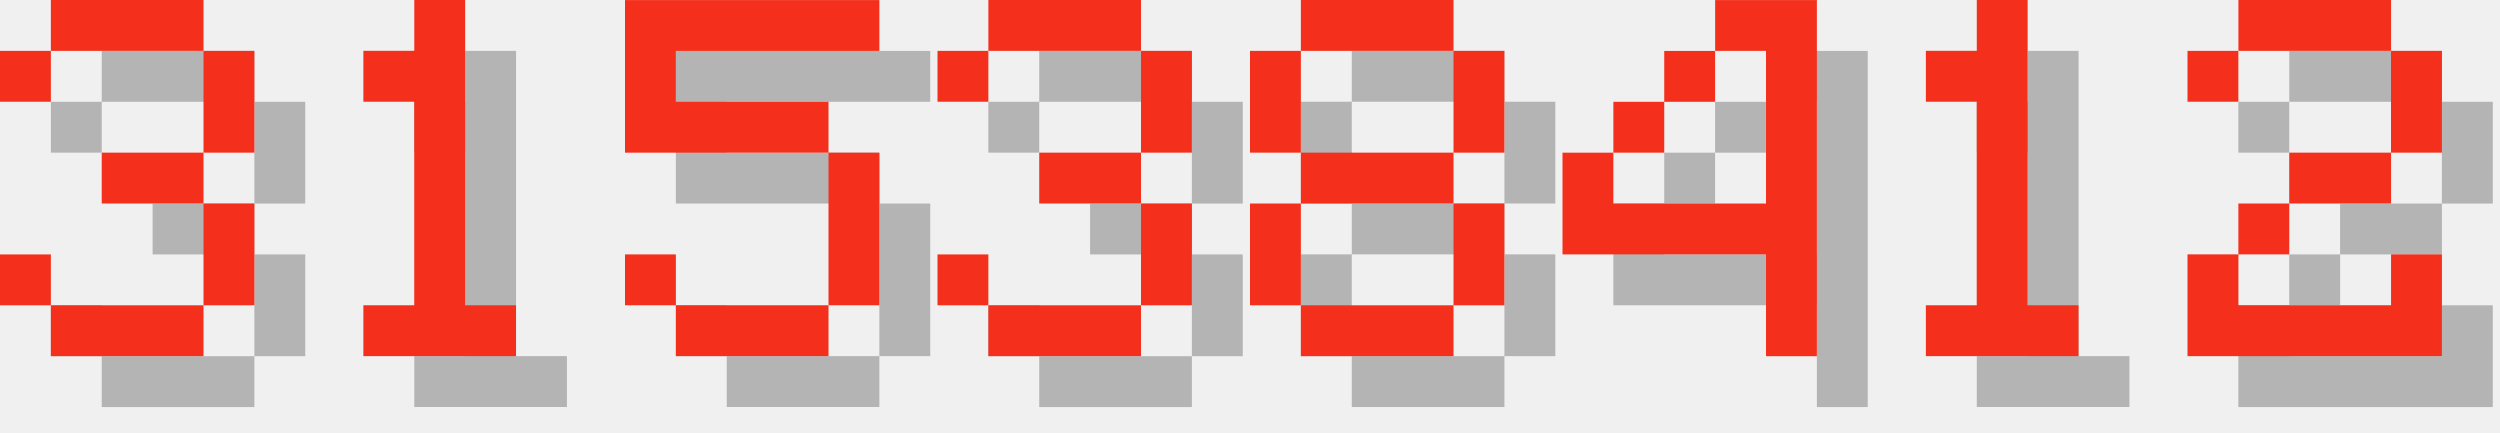
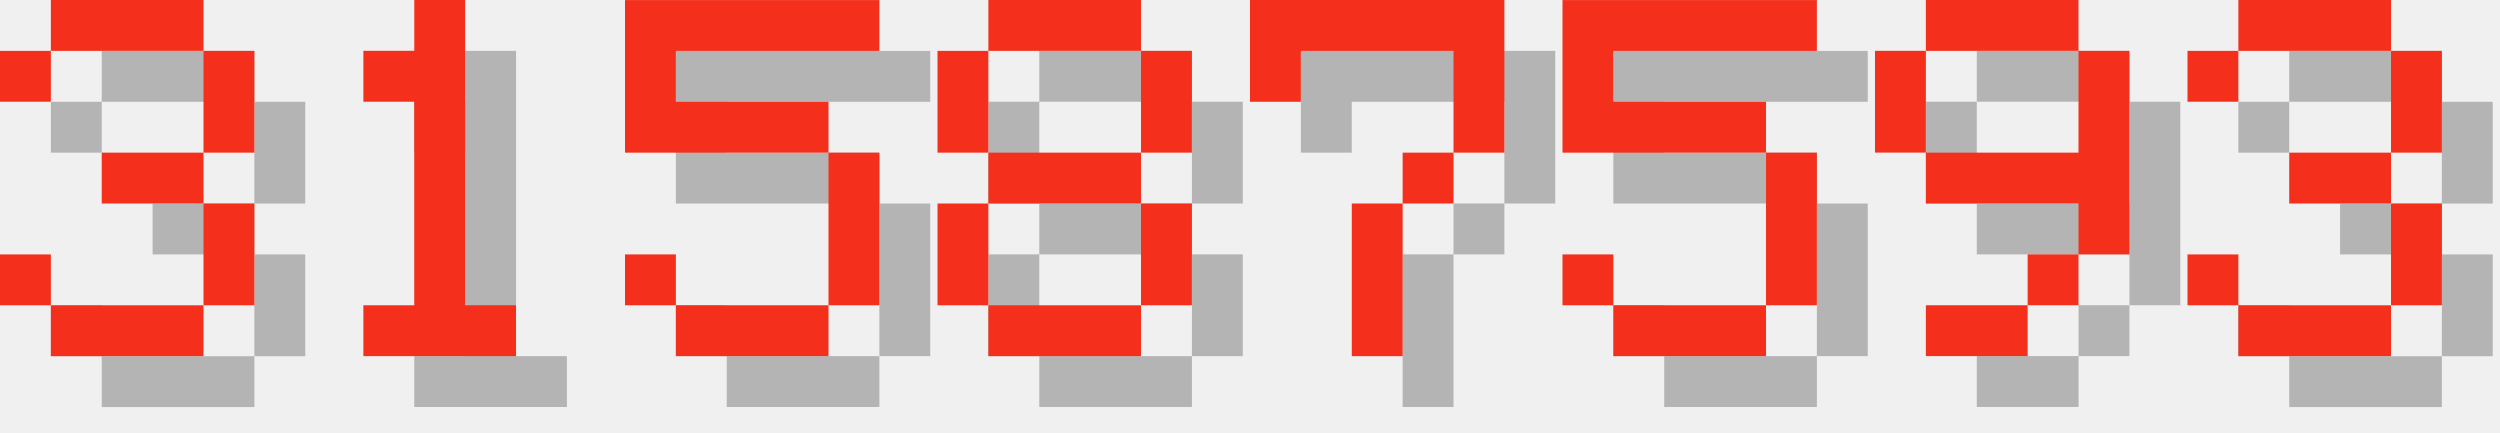
<svg xmlns="http://www.w3.org/2000/svg" version="1.1" width="208.0" height="36">
  <style>
        .text-foreground {
            fill: #F4301C;
        }
        .text-shadow {
            fill: #000000;
            fill-opacity: 0.25;
        }
    </style>
  <g class="digit" id="digit_3" transform="translate(0.0, 0), scale(4)">
    <path id="digit_3_shadow" class="text-shadow" d="m1.058 2.117v1.058h1.058v-1.058h3.175v2.117h-2.117v1.058h2.117v2.117h-3.175v-1.058h-1.058v1.058h1.058v1.058h3.175v-1.058h1.058v-2.117h-1.058v-1.058h1.058v-2.117h-1.058v-1.058h-3.175v1.058h-1.058z" fill-opacity=".5" style="paint-order:stroke fill markers" />
    <path id="digit_3_fg" class="text-foreground" d="m0 1.058v1.058h1.058v-1.058h3.175v2.117h-2.117v1.058h2.117v2.117h-3.175v-1.058h-1.058v1.058h1.058v1.058h3.175v-1.058h1.058v-2.117h-1.058v-1.058h1.058v-2.117h-1.058v-1.058h-3.175v1.058h-1.058z" fill="#fff" style="paint-order:stroke fill markers" />
  </g>
  <g class="digit" id="digit_1" transform="translate(26.0, 0), scale(4)">
    <path id="digit_1_shadow" class="text-shadow" d="m2.117 2.117v1.058h1.058v4.233h-1.058v1.058h3.175v-1.058h-1.058v-6.35h-1.058v1.058h-1.058z" fill-opacity=".5" style="paint-order:stroke fill markers" />
    <path id="digit_1_fg" class="text-foreground" d="m1.058 1.058v1.058h1.058v4.233h-1.058v1.058h3.175v-1.058h-1.058v-6.35h-1.058v1.058h-1.058z" fill="#fff" style="paint-order:stroke fill markers" />
  </g>
  <g class="digit" id="digit_5" transform="translate(52.0, 0), scale(4)">
    <path id="digit_5_shadow" class="text-shadow" d="m1.058 1.058v3.175h4.233v3.175h-3.175v-1.058h-1.058v1.058h1.058v1.058h3.175v-1.058h1.058v-3.175h-1.058v-1.058h-3.175v-1.058h4.233v-1.058h-5.292z" fill-opacity=".5" style="paint-order:stroke fill markers" />
    <path id="digit_5_fg" class="text-foreground" d="m0 0v3.175h4.233v3.175h-3.175v-1.058h-1.058v1.058h1.058v1.058h3.175v-1.058h1.058v-3.175h-1.058v-1.058h-3.175v-1.058h4.233v-1.058h-5.292z" fill="#fff" style="paint-order:stroke fill markers" />
  </g>
-   <g class="digit" id="digit_3" transform="translate(78.0, 0), scale(4)">
+   <g class="digit" id="digit_8" transform="translate(78.0, 0), scale(4)">
+     <path id="digit_8_shadow" class="text-shadow" d="m2.117 1.058v1.058h3.175v-1.058h-3.175zm3.175 1.058v2.117h1.058v-2.117h-1.058zm0 2.117h-3.175v1.058h3.175v-1.058zm0 1.058v2.117h1.058v-2.117h-1.058zm0 2.117h-3.175v1.058h3.175v-1.058zm-3.175 0v-2.117h-1.058v2.117h1.058zm0-3.175v-2.117h-1.058v2.117h1.058z" fill-opacity=".5" style="paint-order:stroke fill markers" />
+     <path id="digit_8_fg" class="text-foreground" d="m1.058 0v1.058h3.175v-1.058h-3.175zm3.175 1.058v2.117h1.058v-2.117h-1.058zm0 2.117h-3.175v1.058h3.175v-1.058zm0 1.058v2.117h1.058v-2.117h-1.058zm0 2.117h-3.175v1.058h3.175v-1.058zm-3.175 0v-2.117h-1.058v2.117h1.058zm0-3.175v-2.117h-1.058v2.117h1.058z" fill="#fff" style="paint-order:stroke fill markers" />
+   </g>
+   <g class="digit" id="digit_7" transform="translate(104.0, 0), scale(4)">
+     <path id="digit_7_shadow" class="text-shadow" d="m1.058 1.058 2e-6 2.117h1.058v-1.058h3.175v1.058l2e-7 1.058h-1.058v1.058h-1.058l4e-7 3.175 1.058 1e-7v-3.175h1.058v-1.058h1.058l5e-7 -1.058v-2.117z" fill-opacity=".5" style="paint-order:stroke fill markers" />
+     <path id="digit_7_fg" class="text-foreground" d="m0 0 2e-6 2.117h1.058v-1.058h3.175v1.058l2e-7 1.058h-1.058v1.058h-1.058l4e-7 3.175 1.058 1e-7v-3.175h1.058v-1.058h1.058l5e-7 -1.058v-2.117z" fill="#fff" style="paint-order:stroke fill markers" />
+   </g>
+   <g class="digit" id="digit_5" transform="translate(130.0, 0), scale(4)">
+     <path id="digit_5_shadow" class="text-shadow" d="m1.058 1.058v3.175h4.233v3.175h-3.175v-1.058h-1.058v1.058h1.058v1.058h3.175v-1.058h1.058v-3.175h-1.058v-1.058h-3.175v-1.058h4.233v-1.058h-5.292z" fill-opacity=".5" style="paint-order:stroke fill markers" />
+     <path id="digit_5_fg" class="text-foreground" d="m0 0v3.175h4.233v3.175h-3.175v-1.058h-1.058v1.058h1.058v1.058h3.175v-1.058h1.058v-3.175h-1.058v-1.058h-3.175v-1.058h4.233v-1.058h-5.292z" fill="#fff" style="paint-order:stroke fill markers" />
+   </g>
+   <g class="digit" id="digit_9" transform="translate(156.0, 0), scale(4)">
+     <path id="digit_9_shadow" class="text-shadow" d="m2.117 1.058v1.058h3.175v-1.058h-3.175zm3.175 1.058v2.117h-3.175v1.058h3.175v1.058h1.058v-4.233h-1.058zm0 4.233h-1.058v1.058h1.058v-1.058zm-1.058 1.058h-2.117v1.058h2.117v-1.058zm-2.117-3.175v-2.117h-1.058v2.117h1.058z" fill-opacity=".5" style="paint-order:stroke fill markers" />
+     <path id="digit_9_fg" class="text-foreground" d="m1.058 0v1.058h3.175v-1.058h-3.175zm3.175 1.058v2.117h-3.175v1.058h3.175v1.058h1.058v-4.233h-1.058zm0 4.233h-1.058v1.058h1.058v-1.058zm-1.058 1.058h-2.117v1.058h2.117v-1.058zm-2.117-3.175v-2.117h-1.058v2.117h1.058z" fill="#fff" style="paint-order:stroke fill markers" />
+   </g>
+   <g class="digit" id="digit_3" transform="translate(182.0, 0), scale(4)">
    <path id="digit_3_shadow" class="text-shadow" d="m1.058 2.117v1.058h1.058v-1.058h3.175v2.117h-2.117v1.058h2.117v2.117h-3.175v-1.058h-1.058v1.058h1.058v1.058h3.175v-1.058h1.058v-2.117h-1.058v-1.058h1.058v-2.117h-1.058v-1.058h-3.175v1.058h-1.058z" fill-opacity=".5" style="paint-order:stroke fill markers" />
    <path id="digit_3_fg" class="text-foreground" d="m0 1.058v1.058h1.058v-1.058h3.175v2.117h-2.117v1.058h2.117v2.117h-3.175v-1.058h-1.058v1.058h1.058v1.058h3.175v-1.058h1.058v-2.117h-1.058v-1.058h1.058v-2.117h-1.058v-1.058h-3.175v1.058h-1.058z" fill="#fff" style="paint-order:stroke fill markers" />
  </g>
-   <g class="digit" id="digit_8" transform="translate(104.0, 0), scale(4)">
-     <path id="digit_8_shadow" class="text-shadow" d="m2.117 1.058v1.058h3.175v-1.058h-3.175zm3.175 1.058v2.117h1.058v-2.117h-1.058zm0 2.117h-3.175v1.058h3.175v-1.058zm0 1.058v2.117h1.058v-2.117h-1.058zm0 2.117h-3.175v1.058h3.175v-1.058zm-3.175 0v-2.117h-1.058v2.117h1.058zm0-3.175v-2.117h-1.058v2.117h1.058z" fill-opacity=".5" style="paint-order:stroke fill markers" />
-     <path id="digit_8_fg" class="text-foreground" d="m1.058 0v1.058h3.175v-1.058h-3.175zm3.175 1.058v2.117h1.058v-2.117h-1.058zm0 2.117h-3.175v1.058h3.175v-1.058zm0 1.058v2.117h1.058v-2.117h-1.058zm0 2.117h-3.175v1.058h3.175v-1.058zm-3.175 0v-2.117h-1.058v2.117h1.058zm0-3.175v-2.117h-1.058v2.117h1.058z" fill="#fff" style="paint-order:stroke fill markers" />
-   </g>
-   <g class="digit" id="digit_4" transform="translate(130.0, 0), scale(4)">
-     <path id="digit_4_shadow" class="text-shadow" d="m4.233 1.058v1.058h1.058v3.175h-3.175v-1.058h-1.058v2.117h4.233v2.117h1.058v-7.408h-2.117zm-2.117 3.175h1.058v-1.058h-1.058v1.058zm1.058-1.058h1.058v-1.058h-1.058v1.058z" fill-opacity=".5" style="paint-order:stroke fill markers" />
-     <path id="digit_4_fg" class="text-foreground" d="m3.175 0v1.058h1.058v3.175h-3.175v-1.058h-1.058v2.117h4.233v2.117h1.058v-7.408h-2.117zm-2.117 3.175h1.058v-1.058h-1.058v1.058zm1.058-1.058h1.058v-1.058h-1.058v1.058z" fill="#fff" style="paint-order:stroke fill markers" />
-   </g>
-   <g class="digit" id="digit_1" transform="translate(156.0, 0), scale(4)">
-     <path id="digit_1_shadow" class="text-shadow" d="m2.117 2.117v1.058h1.058v4.233h-1.058v1.058h3.175v-1.058h-1.058v-6.35h-1.058v1.058h-1.058z" fill-opacity=".5" style="paint-order:stroke fill markers" />
-     <path id="digit_1_fg" class="text-foreground" d="m1.058 1.058v1.058h1.058v4.233h-1.058v1.058h3.175v-1.058h-1.058v-6.35h-1.058v1.058h-1.058z" fill="#fff" style="paint-order:stroke fill markers" />
-   </g>
-   <g class="digit" id="digit_2" transform="translate(182.0, 0), scale(4)">
-     <path id="digit_2_shadow" class="text-shadow" d="m1.058 2.117v1.058h1.058v-1.058h3.175v2.117h-2.117v1.058h-1.058v1.058h-1.058v2.117h5.292v-2.117h-1.058v1.058h-3.175v-1.058h1.058v-1.058h2.117v-1.058h1.058v-2.117h-1.058v-1.058h-3.175v1.058h-1.058z" fill-opacity=".5" style="paint-order:stroke fill markers" />
-     <path id="digit_2_fg" class="text-foreground" d="m0 1.058v1.058h1.058v-1.058h3.175v2.117h-2.117v1.058h-1.058v1.058h-1.058v2.117h5.292v-2.117h-1.058v1.058h-3.175v-1.058h1.058v-1.058h2.117v-1.058h1.058v-2.117h-1.058v-1.058h-3.175v1.058h-1.058z" fill="#fff" style="paint-order:stroke fill markers" />
-   </g>
</svg>
